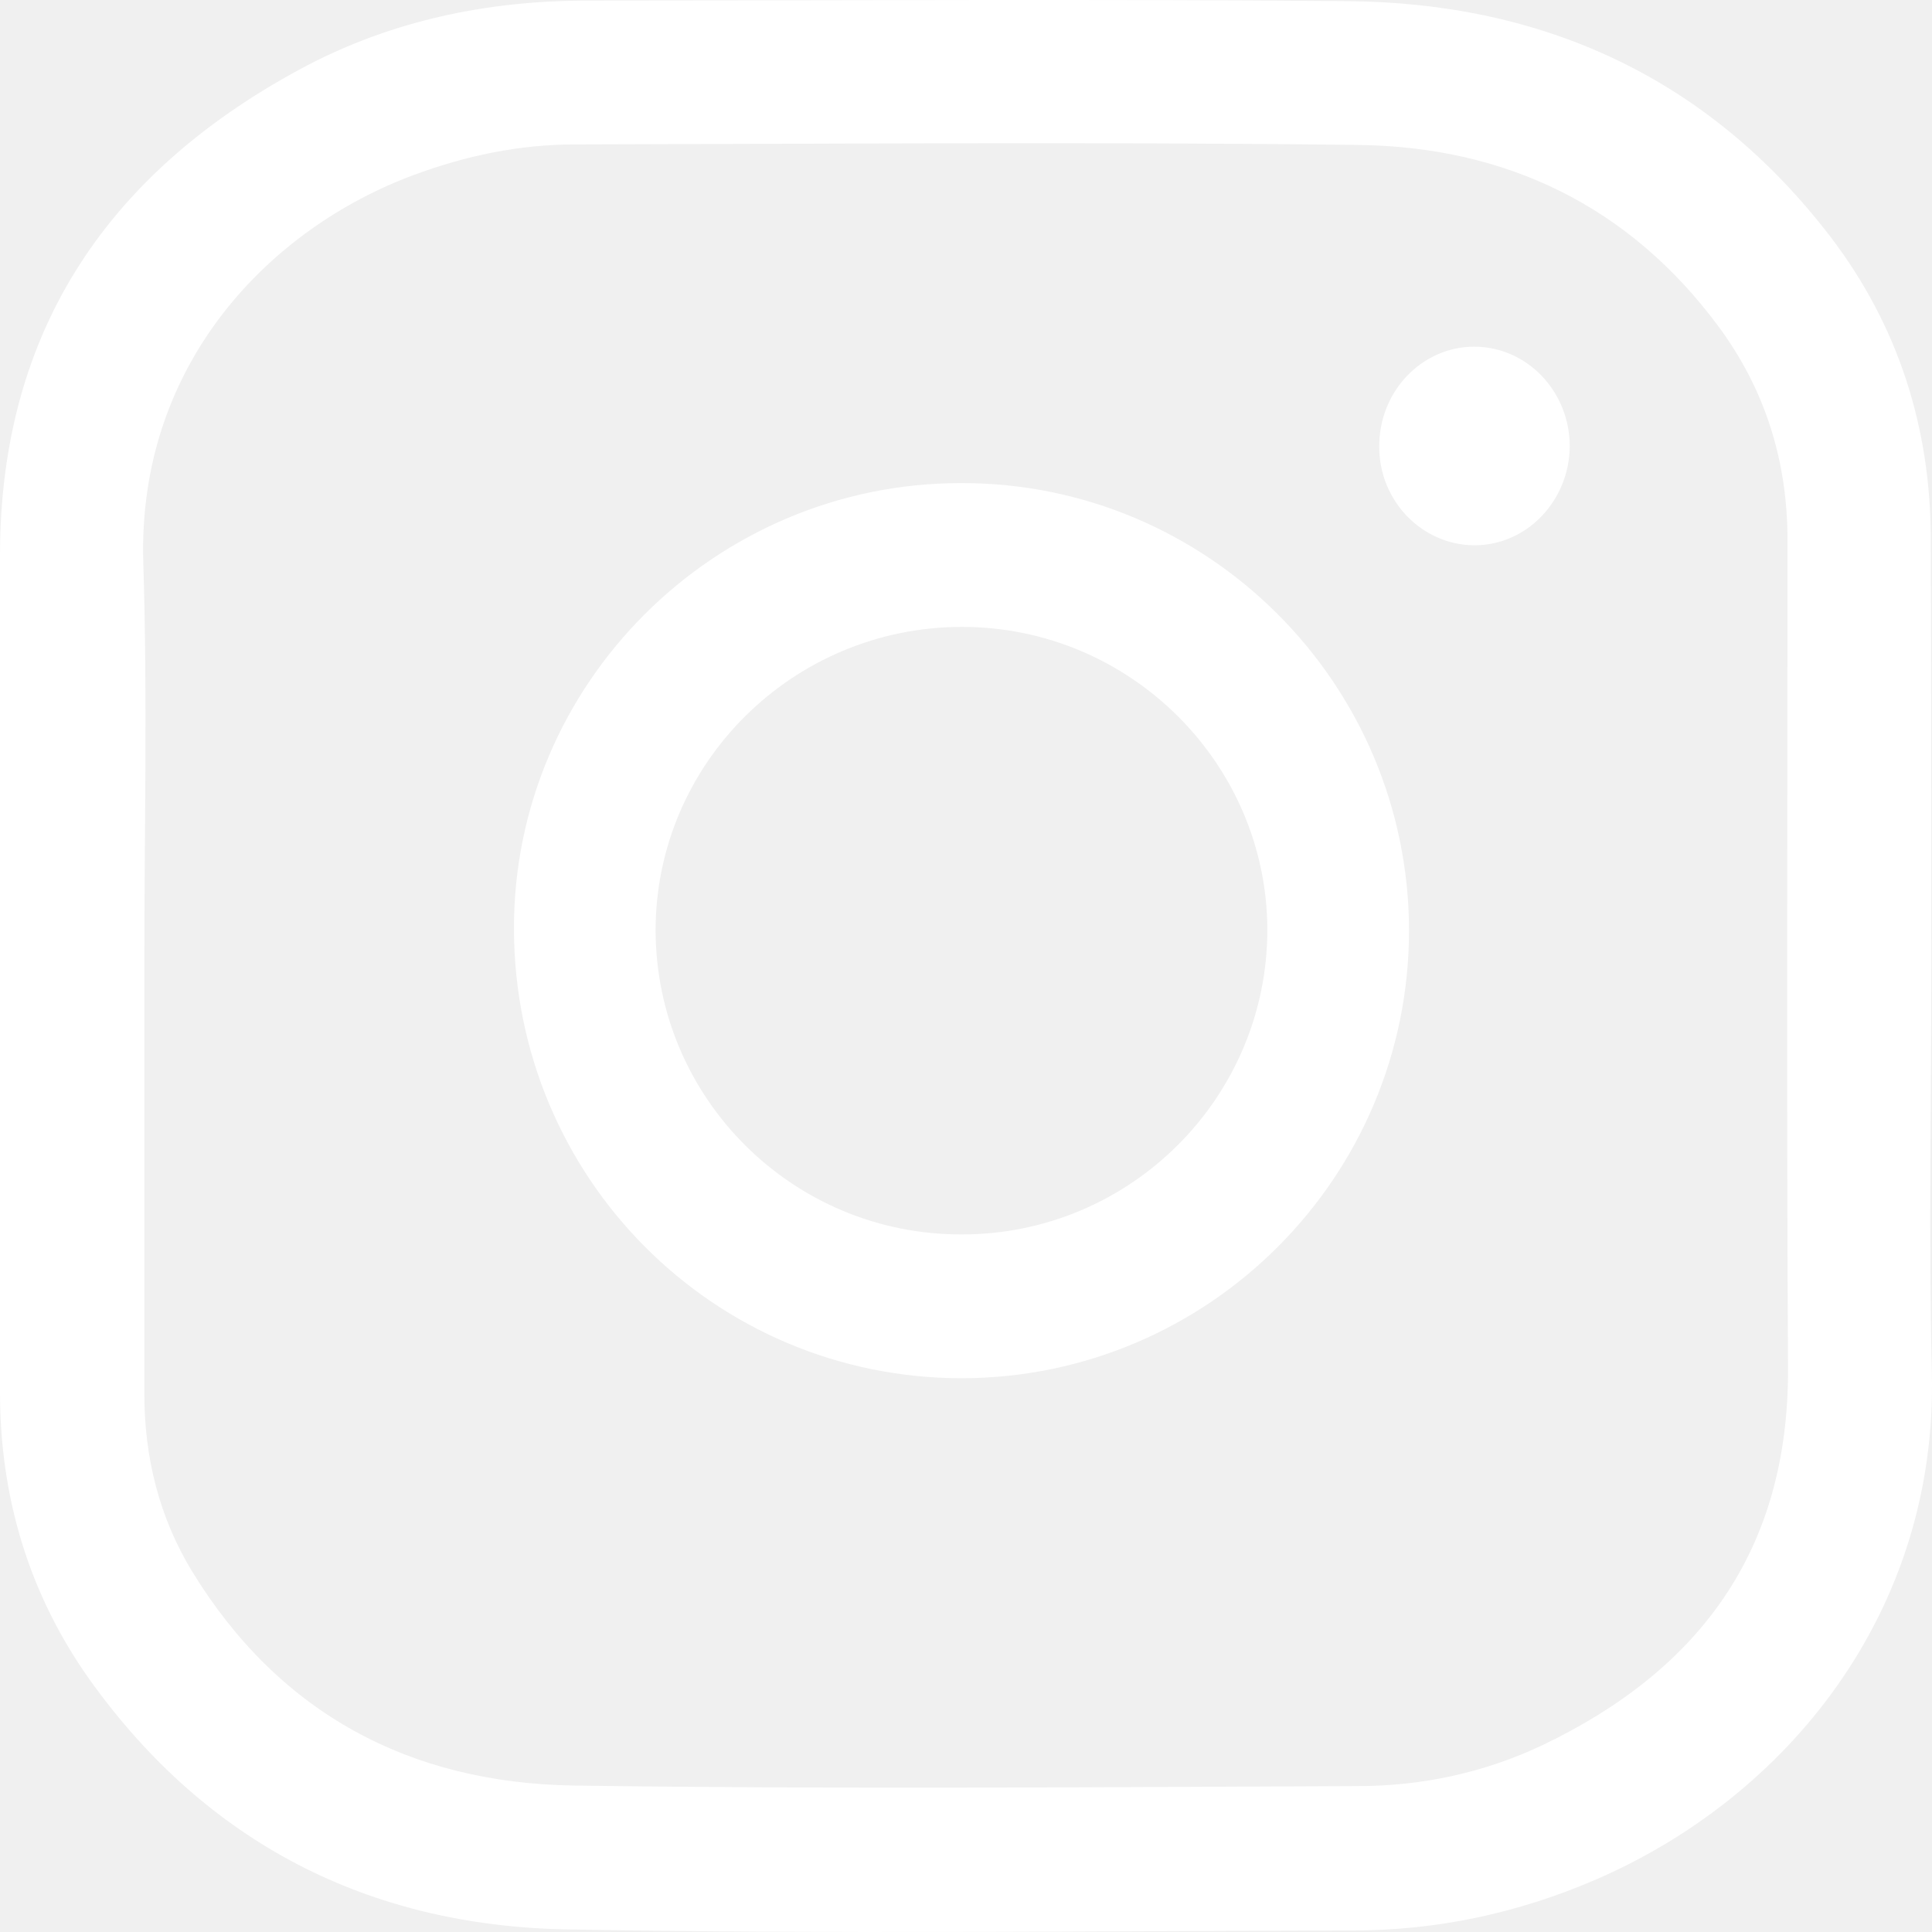
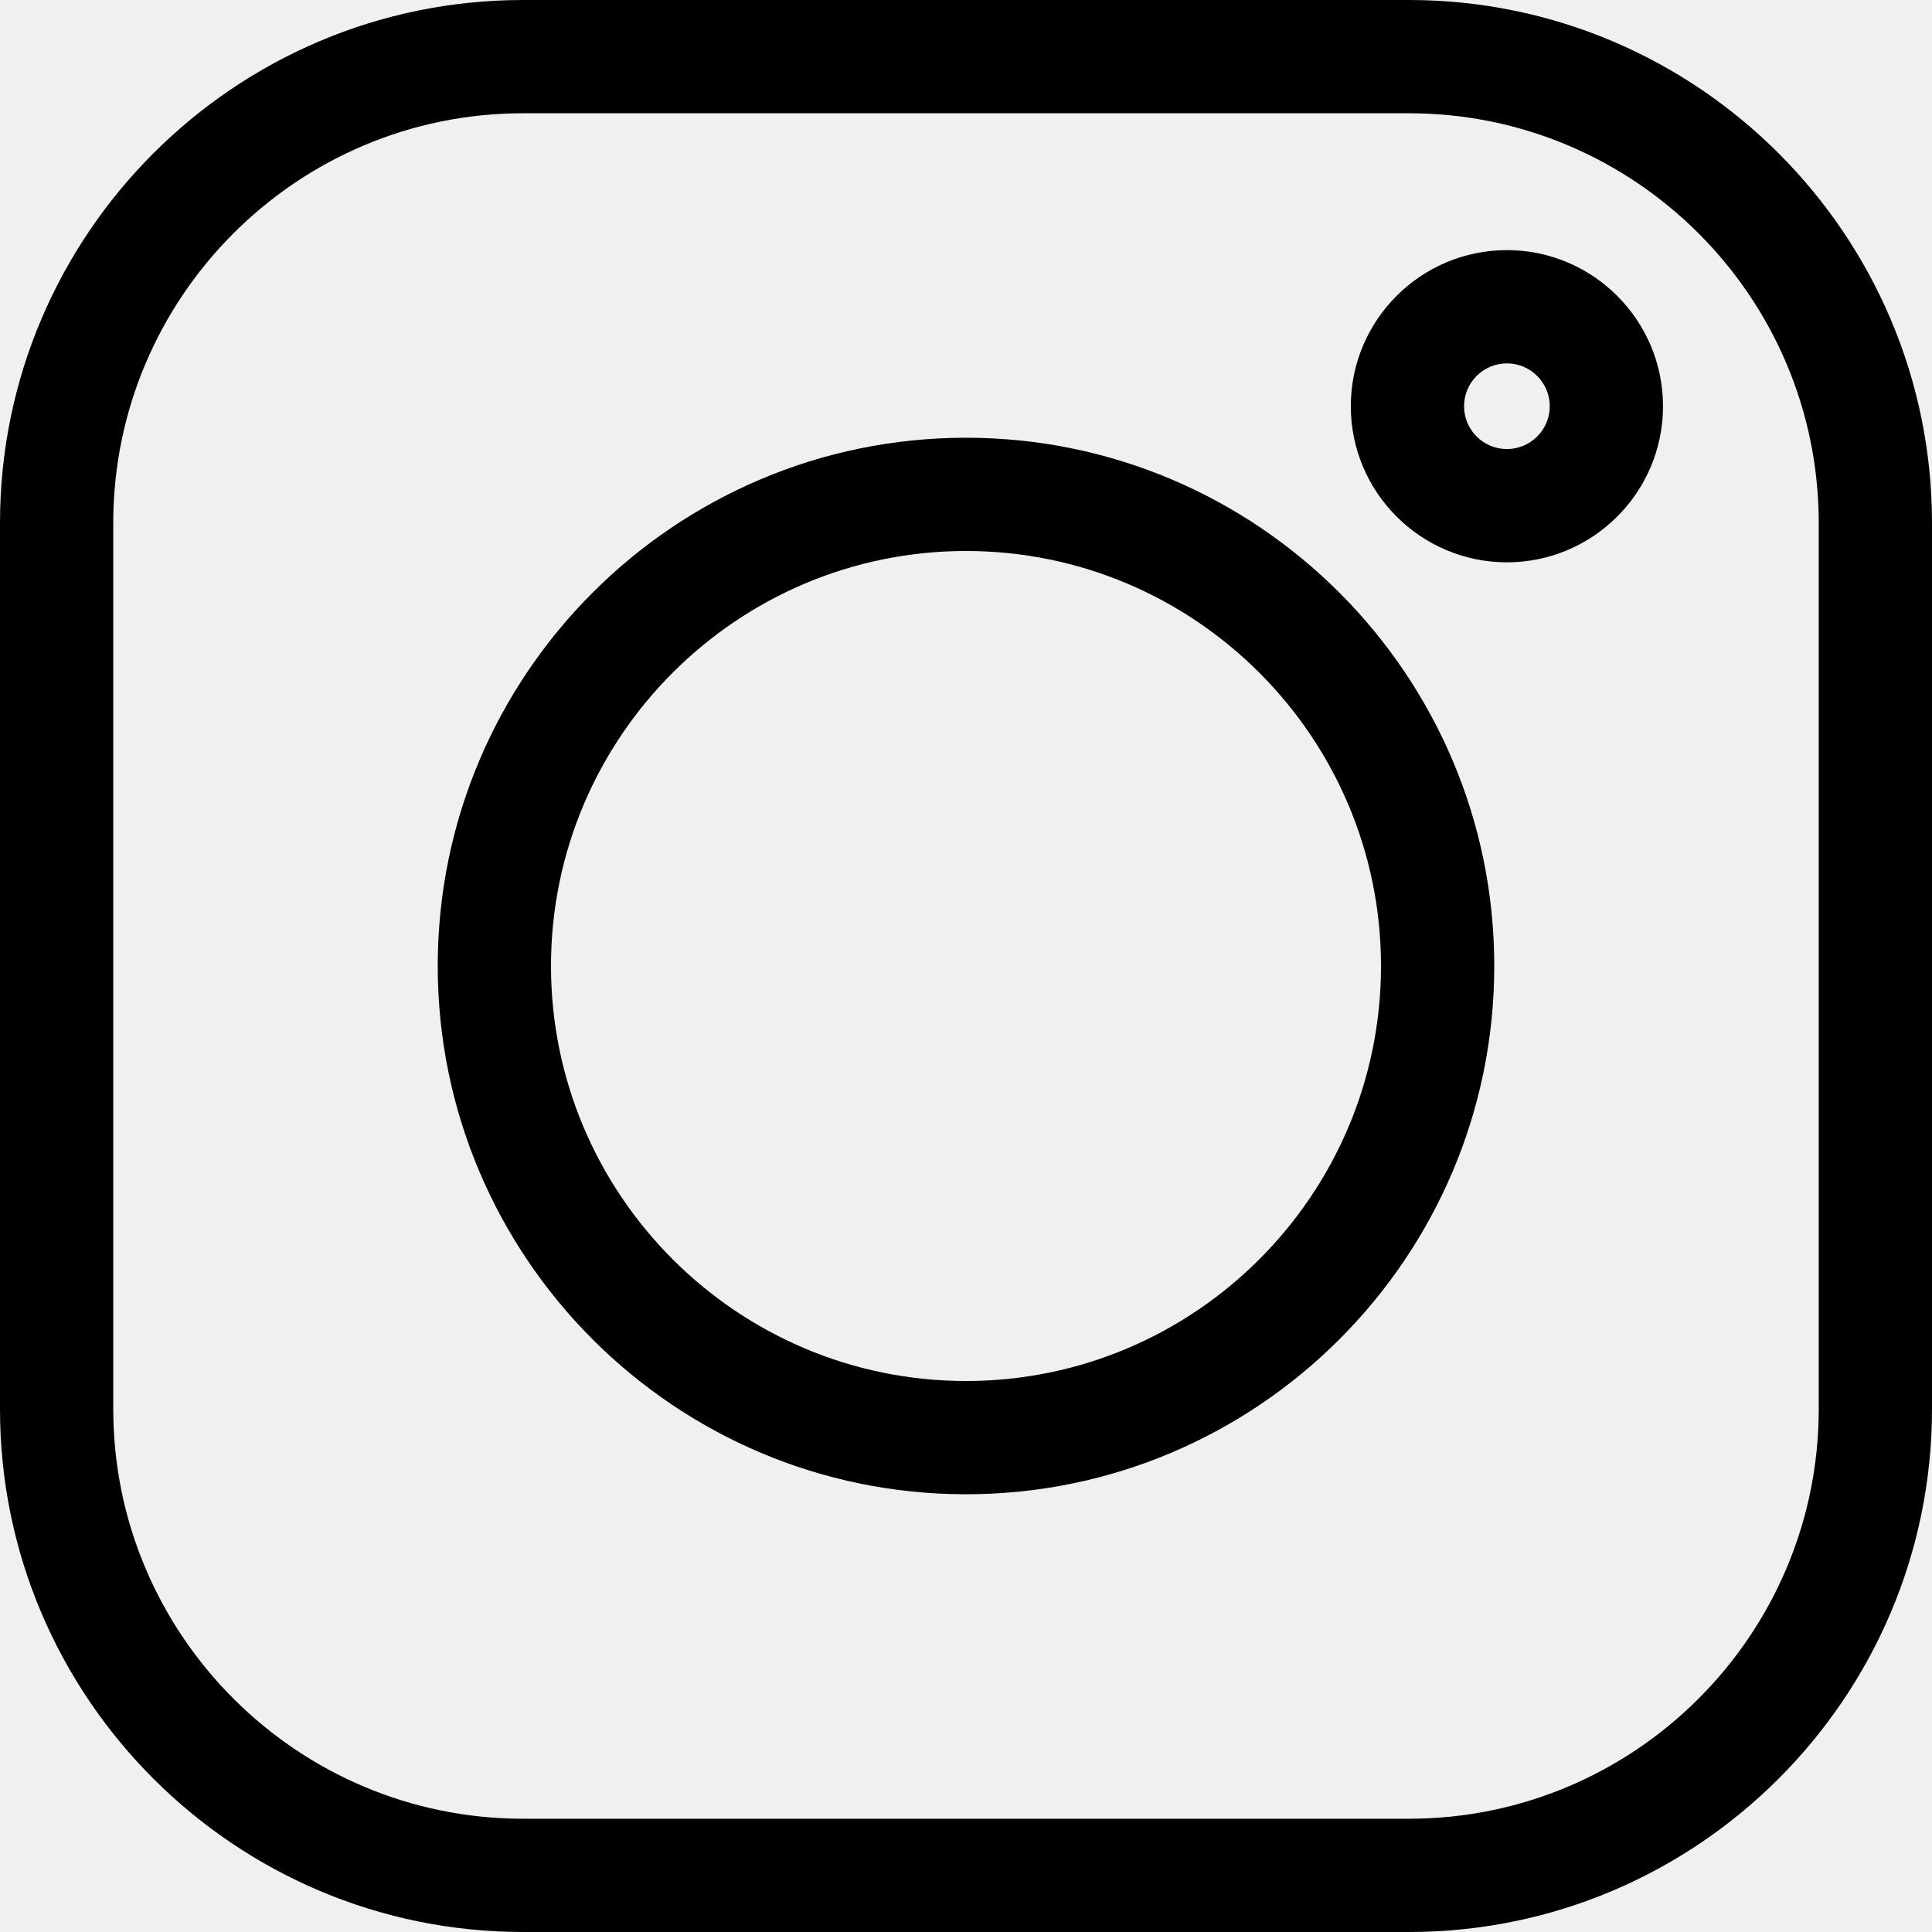
- <svg xmlns="http://www.w3.org/2000/svg" width="48" height="48" viewBox="0 0 48 48" fill="none">
-   <path d="M47.983 23.988C47.983 27.348 47.916 30.721 47.996 34.095C48.142 40.055 44.396 44.655 39.623 46.708C37.703 47.535 35.69 47.962 33.61 47.962C27.104 47.975 20.585 48.055 14.065 47.935C9.159 47.842 5.133 45.788 2.24 41.748C0.72 39.615 0 37.201 0 34.588C0 27.655 0 20.735 0 13.801C0 8.148 2.76 4.188 7.653 1.614C9.786 0.508 12.092 0.028 14.505 0.014C20.825 0.014 27.144 -0.026 33.464 0.028C38.37 0.068 42.463 1.948 45.476 5.881C47.156 8.081 47.969 10.614 47.969 13.401C47.983 16.935 47.983 20.468 47.983 23.988ZM3.586 23.988C3.586 27.535 3.586 31.081 3.586 34.628C3.586 36.215 3.96 37.708 4.773 39.041C6.933 42.575 10.186 44.295 14.239 44.361C20.732 44.455 27.224 44.401 33.73 44.375C35.33 44.375 36.877 44.041 38.317 43.361C42.25 41.481 44.436 38.495 44.423 34.015C44.383 27.148 44.41 20.281 44.41 13.415C44.41 11.468 43.863 9.694 42.703 8.121C40.477 5.108 37.397 3.641 33.73 3.601C27.251 3.521 20.771 3.574 14.292 3.588C12.905 3.588 11.572 3.868 10.279 4.348C6.719 5.668 3.413 9.028 3.56 13.975C3.666 17.321 3.586 20.655 3.586 23.988Z" fill="white" />
-   <path d="M23.901 34.242C17.741 34.242 12.782 29.269 12.769 23.082C12.755 16.989 17.755 12.002 23.874 12.002C30.007 11.989 34.993 16.975 35.007 23.109C35.007 29.242 30.034 34.229 23.901 34.242ZM23.901 30.669C28.087 30.669 31.487 27.269 31.487 23.095C31.474 18.962 28.074 15.575 23.901 15.575C19.715 15.575 16.288 18.949 16.288 23.122C16.302 27.296 19.701 30.682 23.901 30.669Z" fill="white" />
-   <path d="M36.627 8.613C37.933 8.613 39 9.72 39 11.093C38.986 12.453 37.92 13.56 36.613 13.547C35.32 13.533 34.267 12.44 34.267 11.107C34.253 9.733 35.32 8.613 36.627 8.613Z" fill="white" />
+ <svg xmlns="http://www.w3.org/2000/svg" viewBox="0 0 512.001 512.001">
+   <path d="m373.406 0h-234.812c-76.422 0-138.594 62.172-138.594 138.594v234.816c0 76.418 62.172 138.59 138.594 138.59h234.816c76.418 0 138.59-62.172 138.59-138.59v-234.816c0-76.422-62.172-138.594-138.594-138.594zm108.578 373.41c0 59.867-48.707 108.574-108.578 108.574h-234.812c-59.871 0-108.578-48.707-108.578-108.574v-234.816c0-59.871 48.707-108.578 108.578-108.578h234.816c59.867 0 108.574 48.707 108.574 108.578zm0 0" />
+   <path d="m256 116.004c-77.195 0-139.996 62.801-139.996 139.996s62.801 139.996 139.996 139.996 139.996-62.801 139.996-139.996-62.801-139.996-139.996-139.996zm0 249.977c-60.641 0-109.98-49.336-109.98-109.98 0-60.641 49.34-109.98 109.98-109.98 60.645 0 109.98 49.34 109.98 109.98 0 60.645-49.336 109.98-109.98 109.98zm0 0" />
+   <path d="m399.344 66.285c-22.812 0-41.367 18.559-41.367 41.367 0 22.812 18.555 41.371 41.367 41.371s41.371-18.559 41.371-41.371-18.559-41.367-41.371-41.367zm0 52.719c-6.258 0-11.352-5.094-11.352-11.352 0-6.262 5.094-11.352 11.352-11.352 6.262 0 11.355 5.09 11.355 11.352 0 6.258-5.094 11.352-11.355 11.352zm0 0" />
</svg>
